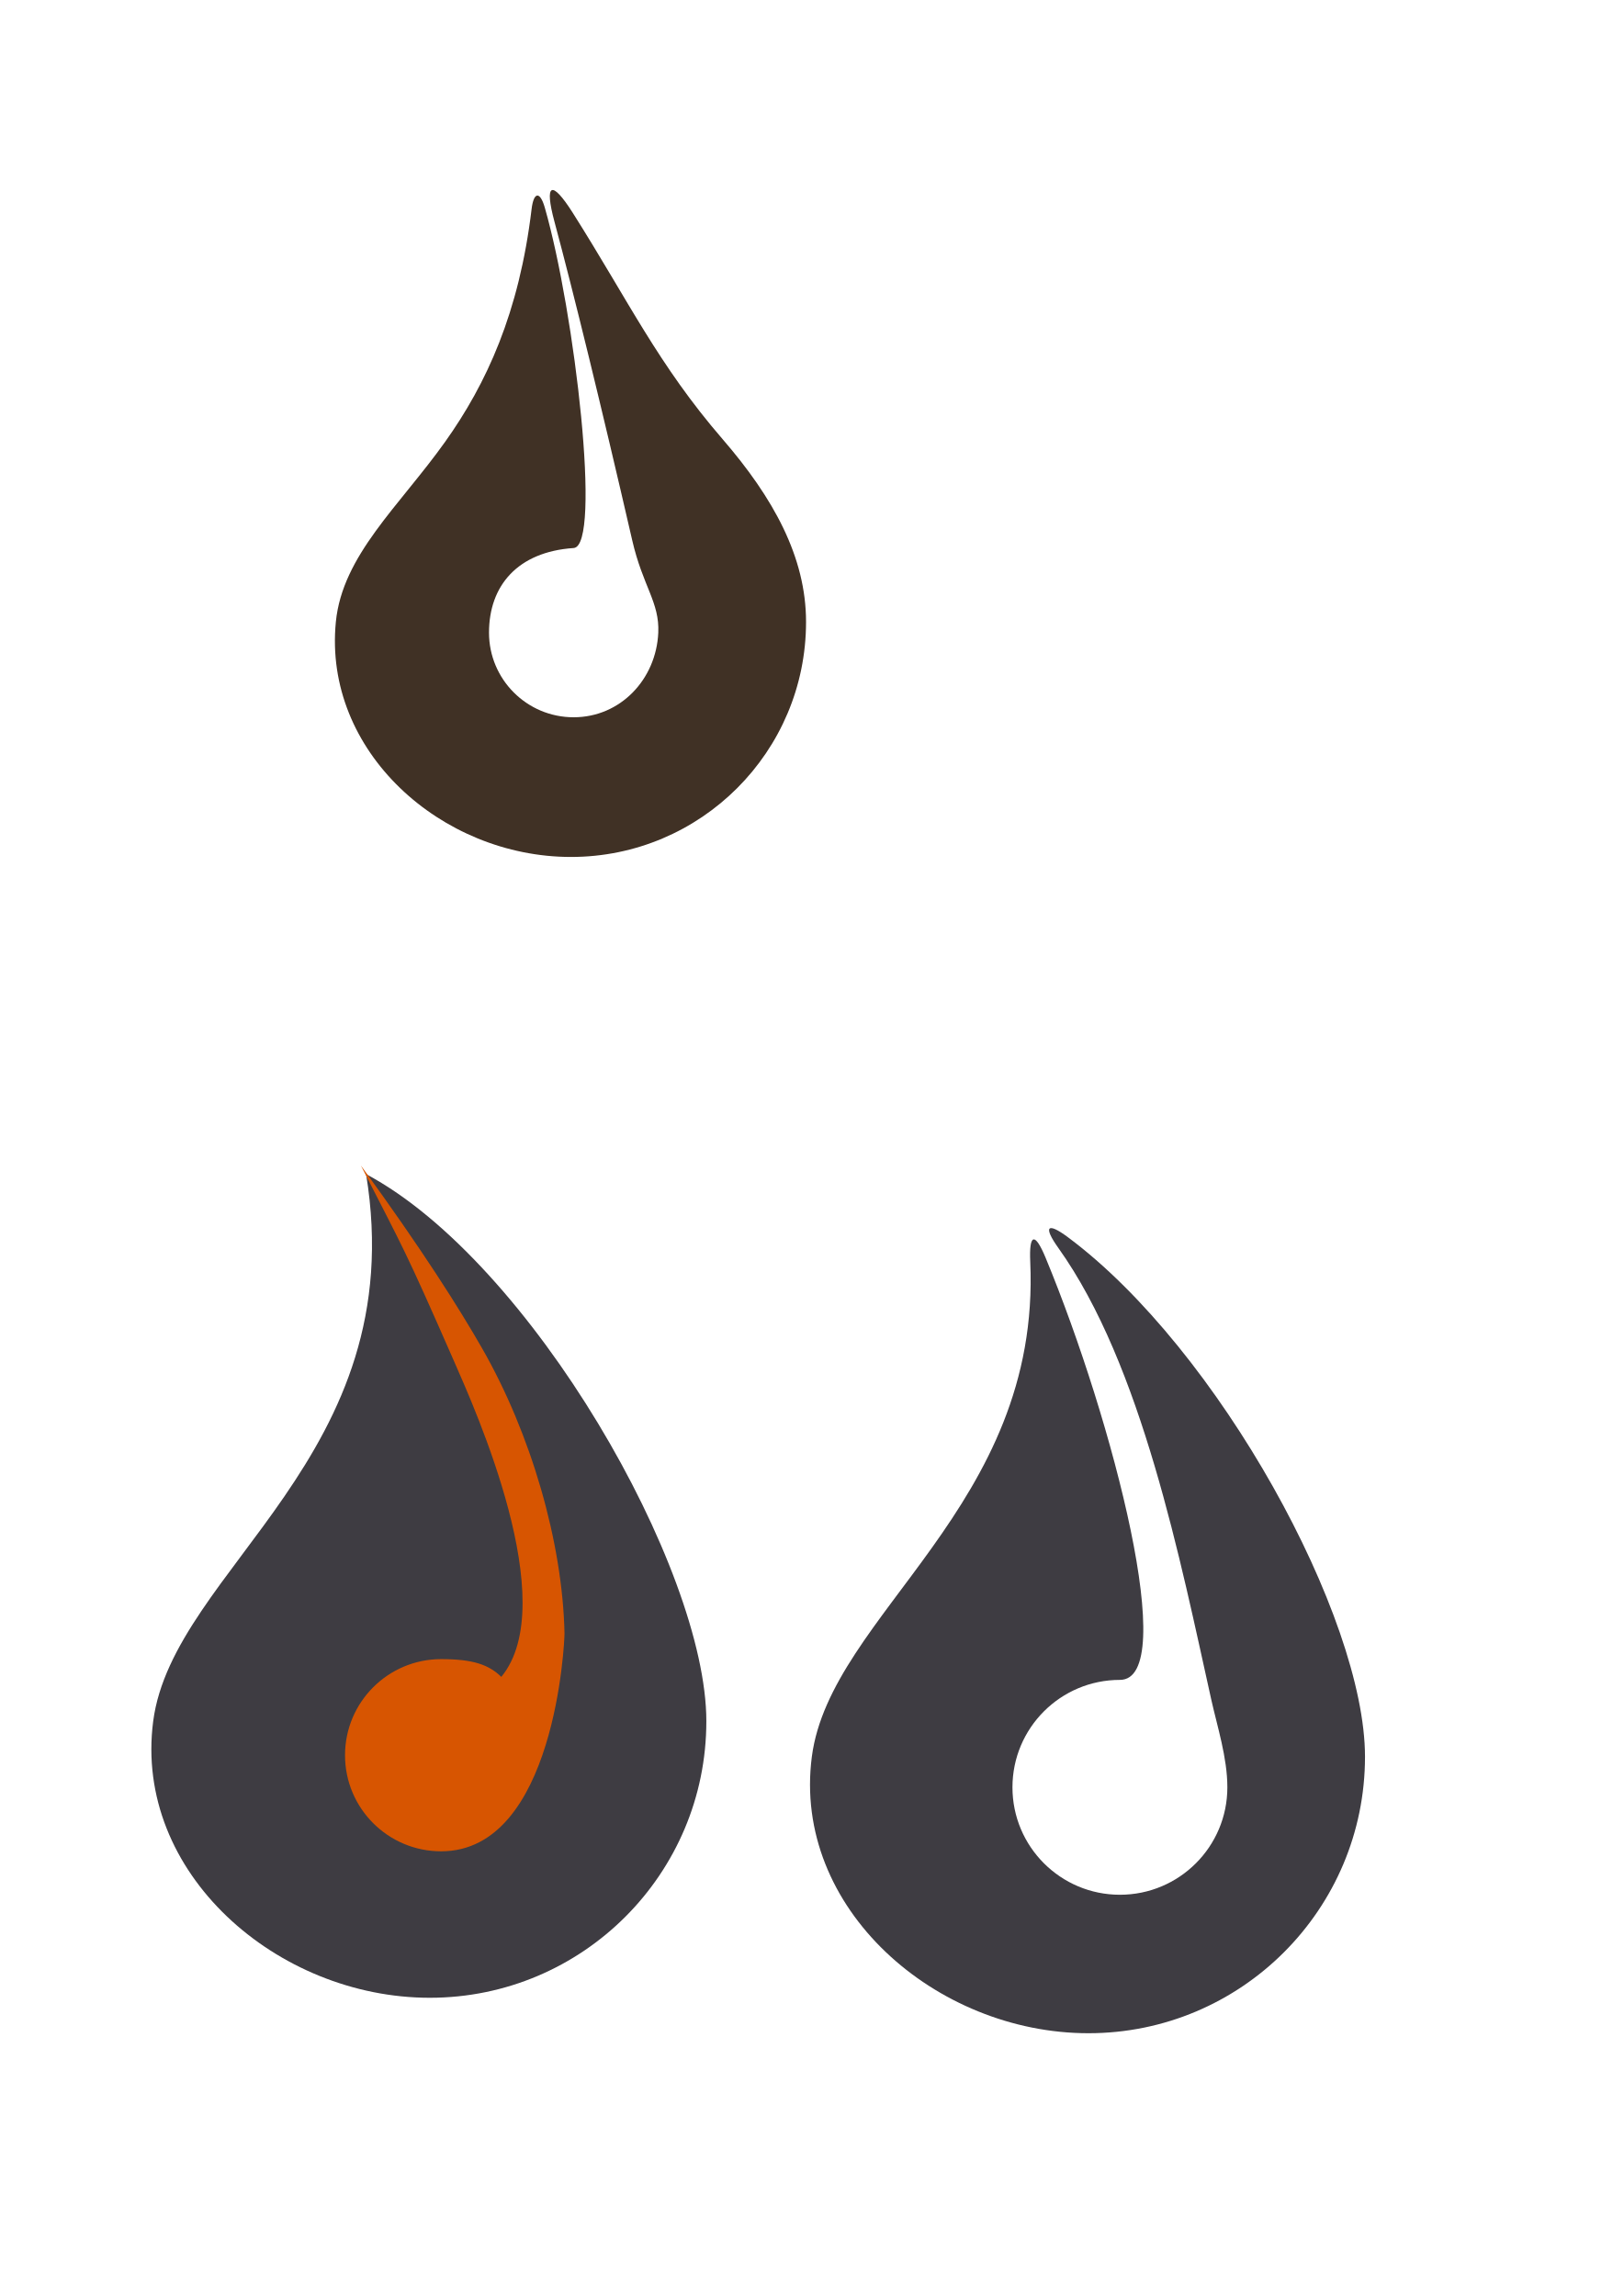
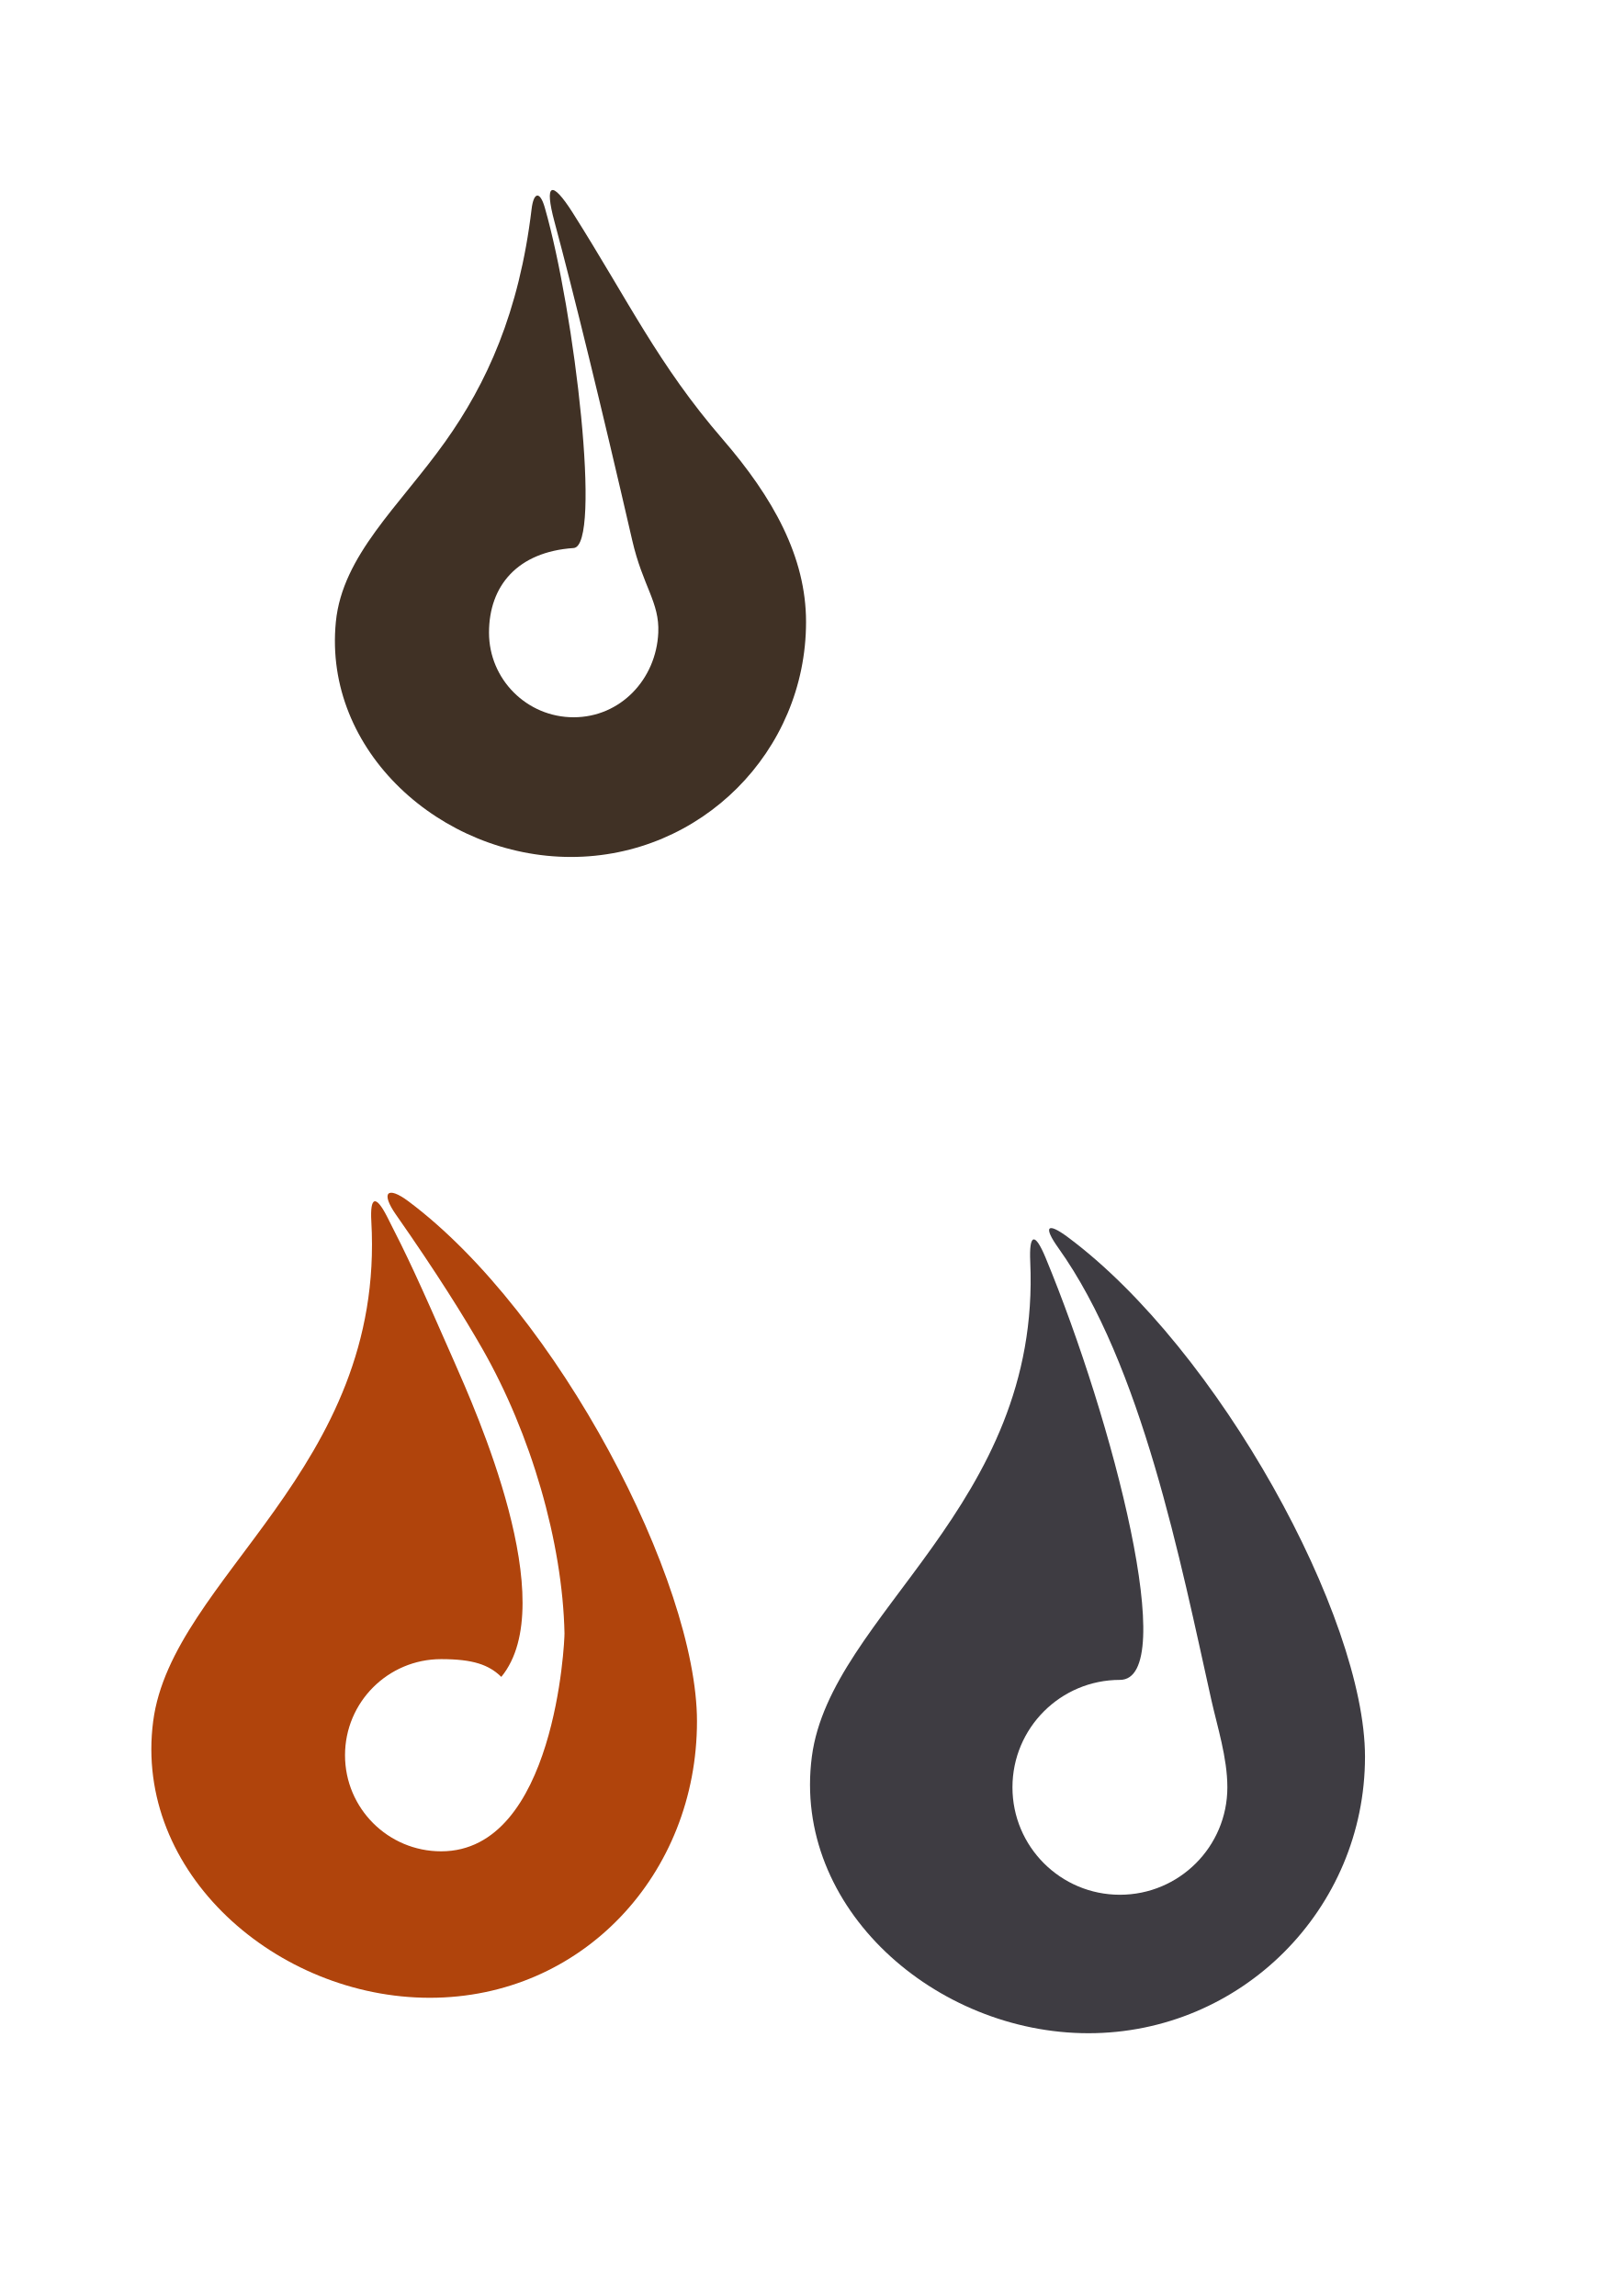
<svg xmlns="http://www.w3.org/2000/svg" width="210mm" height="297mm" viewBox="0 0 210 297" version="1.1" id="svg1">
  <defs id="defs1">
    </defs>
  <g id="layer1">
    <path id="path1" style="fill:#403125;stroke:#403125;stroke-width:0;stroke-dasharray:none" d="m 71.715,28.694 c 2.415,8.965 6.066,23.867 10.053,41.195 1.376,5.978 3.543,8.003 3.37,11.947 -0.266,6.04 -4.901,10.947 -10.947,10.947 -6.045,0 -10.946,-4.901 -10.946,-10.947 1e-6,-6.045 3.672,-10.453 10.946,-10.946 3.66,-0.248 0.167,-30.453 -3.731,-44.039 -0.622,-2.167 -1.439,-2.04 -1.708,0.199 -1.604,13.378 -5.813,22.57 -11.203,30.132 -5.919,8.304 -13.261,14.643 -14.112,23.264 -1.648,16.712 13.614,30.406 30.406,30.406 16.793,0 30.406,-13.614 30.406,-30.406 0,-8.396 -4.229,-16.043 -10.794,-23.64 C 85.126,47.167 81.263,38.889 74.104,27.572 71.325,23.179 70.365,23.684 71.715,28.694 Z" />
    <path id="path6" style="fill:#3e3c42;stroke-width:0" d="m 133.246,163.224 c 1.42,31.662 -25.839,45.523 -28.247,64.014 -2.552,19.59 16.015,35.771 35.771,35.771 19.756,0 35.771,-16.015 35.771,-35.771 0,-18.035 -18.922,-52.683 -38.423,-67.197 -2.717,-2.022 -3.205,-1.368 -1.238,1.388 10.81,15.141 15.813,40.61 19.784,58.448 0.773,3.472 2.075,7.486 2.075,11.323 0,7.675 -6.222,13.897 -13.897,13.897 -7.675,0 -13.897,-6.222 -13.897,-13.897 0,-7.675 6.222,-13.897 13.897,-13.897 7.762,0 -0.85,-33.454 -9.609,-54.604 -1.395,-3.369 -2.151,-3.117 -1.987,0.525 z" />
-     <path id="path8" style="fill:#3e3c42;stroke-width:0" d="m 91.354,222.652 c 0,19.756 -16.015,35.771 -35.771,35.771 -19.756,0 -38.323,-16.181 -35.771,-35.771 2.573,-19.756 33.515,-34.227 27.536,-70.771 21.3,11.323 44.007,51.015 44.007,70.771 z" />
-     <path id="path9" style="baseline-shift:baseline;display:inline;overflow:visible;opacity:1;vector-effect:none;fill:#d75501;stroke-linecap:round;enable-background:accumulate;stop-color:#000000;stop-opacity:1" d="m 58.758,176.162 c 2.703,6.166 13.946,31.184 6.079,40.751 -1.618,-1.568 -3.635,-2.296 -7.782,-2.296 -6.865,-2.3e-4 -12.431,5.565 -12.431,12.43 5.5e-5,6.865 5.566,12.43 12.431,12.43 14.748,-1.3e-4 15.974,-27.215 15.954,-28.2 -0.248,-11.778 -4.338,-25.809 -10.633,-36.823 -2.966,-5.19 -7.807,-12.849 -15.698,-23.684 5.578,10.925 5.588,10.58 12.08,25.391 z" />
+     <path id="path8" style="fill:#b0440c;fill-opacity:1;stroke-width:0" d="m 51.21,157.118 c 5.288,7.563 8.815,13.225 11.165,17.337 6.295,11.014 10.385,25.045 10.633,36.823 0.021,0.985 -1.206,28.2 -15.954,28.2 -6.865,2.3e-4 -12.431,-5.565 -12.431,-12.43 5.5e-5,-6.865 5.566,-12.43 12.431,-12.43 4.147,6e-5 6.165,0.728 7.782,2.296 7.867,-9.567 -3.376,-34.585 -6.079,-40.751 -4.83,-11.019 -6.072,-13.649 -8.689,-18.772 -1.472,-2.883 -2.225,-2.621 -2.042,0.609 1.82,32.116 -25.791,46.039 -28.215,64.653 -2.552,19.59 16.015,35.771 35.771,35.771 19.756,0 34.561,-16.015 34.561,-35.771 0,-18.055 -17.948,-52.762 -37.304,-67.247 -2.775,-2.076 -3.618,-1.13 -1.63,1.713 z" />
  </g>
</svg>
